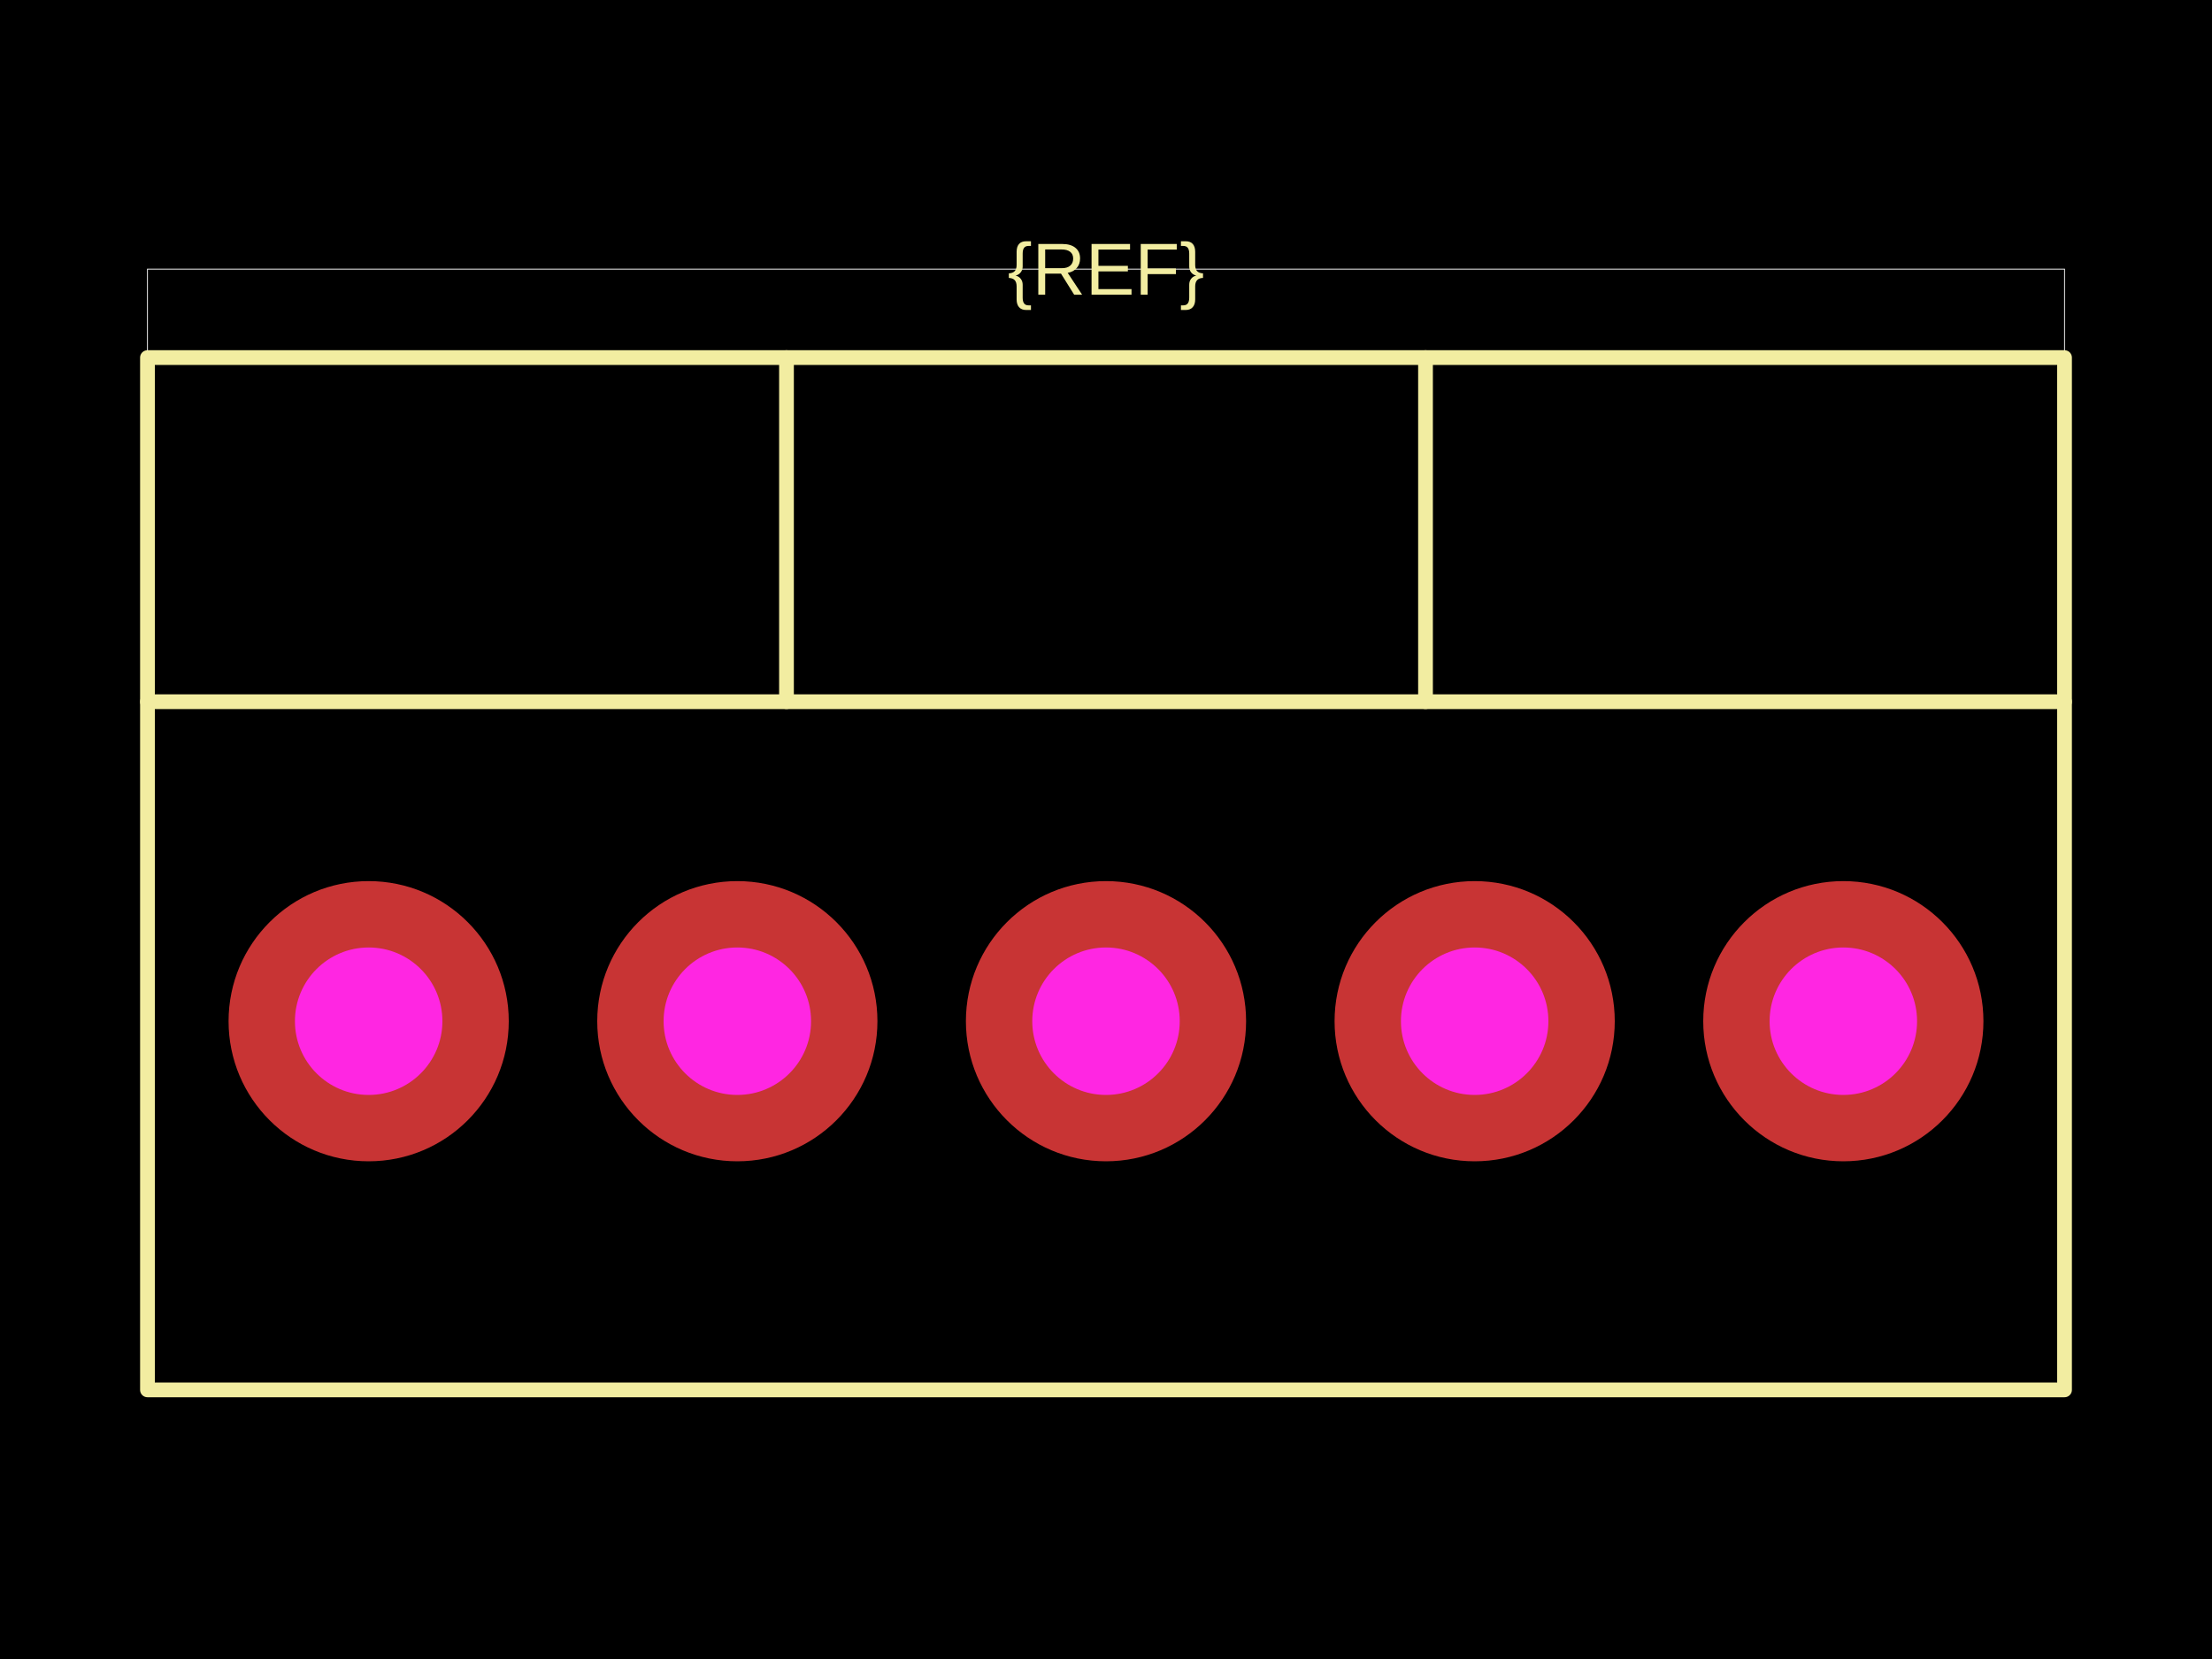
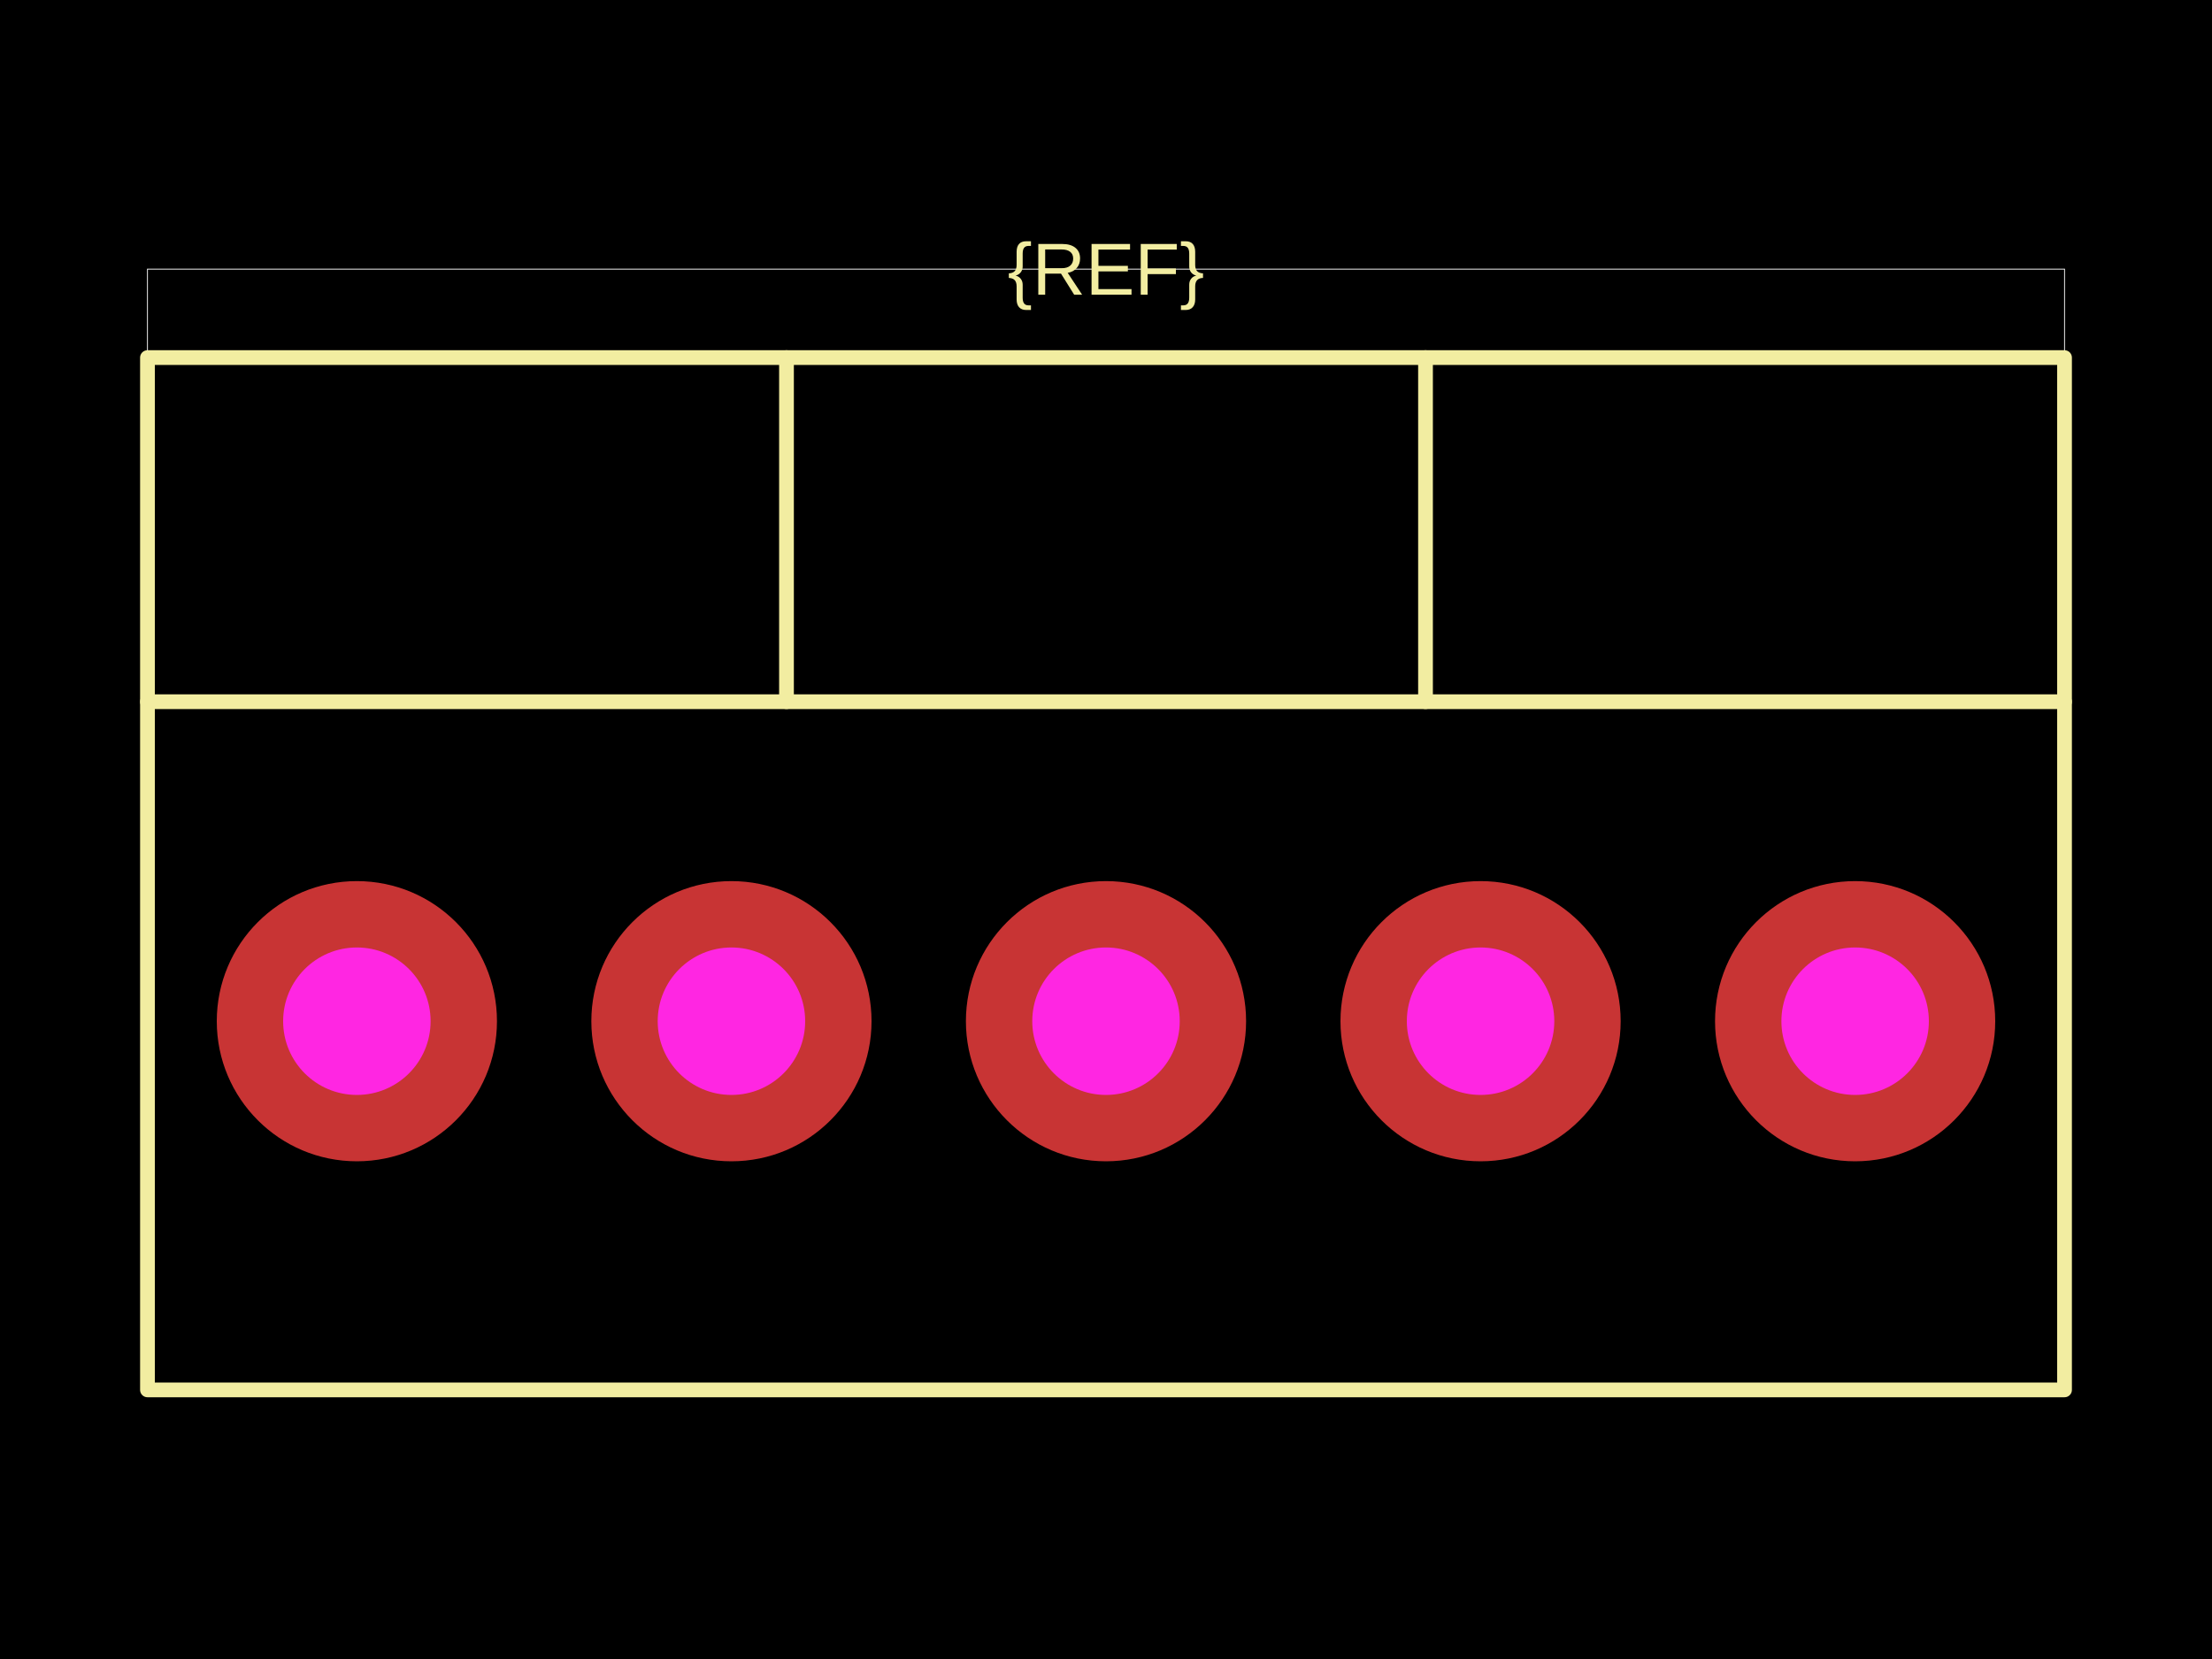
<svg xmlns="http://www.w3.org/2000/svg" width="800" height="600">
  <style />
  <rect class="boundary" x="0" y="0" fill="#000" width="800" height="600" data-type="pcb_background" data-pcb-layer="global" />
  <rect class="pcb-boundary" fill="none" stroke="#fff" stroke-width="0.3" x="53.333" y="97.333" width="693.333" height="405.333" data-type="pcb_boundary" data-pcb-layer="global" />
  <path class="pcb-silkscreen pcb-silkscreen-top" d="M 53.333 502.667 L 746.667 502.667 L 746.667 129.333 L 53.333 129.333 L 53.333 502.667 Z" fill="none" stroke="#f2eda1" stroke-width="5.333" stroke-linecap="round" stroke-linejoin="round" data-pcb-component-id="" data-pcb-silkscreen-path-id="" data-type="pcb_silkscreen_path" data-pcb-layer="top" />
  <path class="pcb-silkscreen pcb-silkscreen-top" d="M 53.333 253.778 L 746.667 253.778" fill="none" stroke="#f2eda1" stroke-width="5.333" stroke-linecap="round" stroke-linejoin="round" data-pcb-component-id="" data-pcb-silkscreen-path-id="" data-type="pcb_silkscreen_path" data-pcb-layer="top" />
  <path class="pcb-silkscreen pcb-silkscreen-top" d="M 284.444 253.778 L 284.444 129.333" fill="none" stroke="#f2eda1" stroke-width="5.333" stroke-linecap="round" stroke-linejoin="round" data-pcb-component-id="" data-pcb-silkscreen-path-id="" data-type="pcb_silkscreen_path" data-pcb-layer="top" />
  <path class="pcb-silkscreen pcb-silkscreen-top" d="M 515.556 253.778 L 515.556 129.333" fill="none" stroke="#f2eda1" stroke-width="5.333" stroke-linecap="round" stroke-linejoin="round" data-pcb-component-id="" data-pcb-silkscreen-path-id="" data-type="pcb_silkscreen_path" data-pcb-layer="top" />
  <text x="0" y="0" dx="0" dy="0" fill="#f2eda1" font-family="Arial, sans-serif" font-size="26.667" text-anchor="middle" dominant-baseline="central" transform="matrix(1,0,0,1,400,97.33333)" class="pcb-silkscreen-text pcb-silkscreen-top" data-pcb-silkscreen-text-id="silkscreen_text_1" stroke="none" data-type="pcb_silkscreen_text" data-pcb-layer="top">{REF}</text>
  <g data-type="pcb_plated_hole" data-pcb-layer="through">
-     <circle class="pcb-hole-outer" fill="rgb(200, 52, 52)" cx="133.333" cy="369.333" r="50.667" data-type="pcb_plated_hole" data-pcb-layer="top" />
-     <circle class="pcb-hole-inner" fill="#FF26E2" cx="133.333" cy="369.333" r="26.667" data-type="pcb_plated_hole_drill" data-pcb-layer="drill" />
+     <circle class="pcb-hole-outer" fill="rgb(200, 52, 52)" cx="129.067" cy="369.333" r="50.667" data-type="pcb_plated_hole" data-pcb-layer="top" />
+     <circle class="pcb-hole-inner" fill="#FF26E2" cx="129.067" cy="369.333" r="26.667" data-type="pcb_plated_hole_drill" data-pcb-layer="drill" />
  </g>
  <g data-type="pcb_plated_hole" data-pcb-layer="through">
-     <circle class="pcb-hole-outer" fill="rgb(200, 52, 52)" cx="266.667" cy="369.333" r="50.667" data-type="pcb_plated_hole" data-pcb-layer="top" />
-     <circle class="pcb-hole-inner" fill="#FF26E2" cx="266.667" cy="369.333" r="26.667" data-type="pcb_plated_hole_drill" data-pcb-layer="drill" />
+     <circle class="pcb-hole-outer" fill="rgb(200, 52, 52)" cx="264.533" cy="369.333" r="50.667" data-type="pcb_plated_hole" data-pcb-layer="top" />
+     <circle class="pcb-hole-inner" fill="#FF26E2" cx="264.533" cy="369.333" r="26.667" data-type="pcb_plated_hole_drill" data-pcb-layer="drill" />
  </g>
  <g data-type="pcb_plated_hole" data-pcb-layer="through">
    <circle class="pcb-hole-outer" fill="rgb(200, 52, 52)" cx="400" cy="369.333" r="50.667" data-type="pcb_plated_hole" data-pcb-layer="top" />
    <circle class="pcb-hole-inner" fill="#FF26E2" cx="400" cy="369.333" r="26.667" data-type="pcb_plated_hole_drill" data-pcb-layer="drill" />
  </g>
  <g data-type="pcb_plated_hole" data-pcb-layer="through">
-     <circle class="pcb-hole-outer" fill="rgb(200, 52, 52)" cx="533.333" cy="369.333" r="50.667" data-type="pcb_plated_hole" data-pcb-layer="top" />
-     <circle class="pcb-hole-inner" fill="#FF26E2" cx="533.333" cy="369.333" r="26.667" data-type="pcb_plated_hole_drill" data-pcb-layer="drill" />
+     <circle class="pcb-hole-outer" fill="rgb(200, 52, 52)" cx="535.467" cy="369.333" r="50.667" data-type="pcb_plated_hole" data-pcb-layer="top" />
+     <circle class="pcb-hole-inner" fill="#FF26E2" cx="535.467" cy="369.333" r="26.667" data-type="pcb_plated_hole_drill" data-pcb-layer="drill" />
  </g>
  <g data-type="pcb_plated_hole" data-pcb-layer="through">
-     <circle class="pcb-hole-outer" fill="rgb(200, 52, 52)" cx="666.667" cy="369.333" r="50.667" data-type="pcb_plated_hole" data-pcb-layer="top" />
-     <circle class="pcb-hole-inner" fill="#FF26E2" cx="666.667" cy="369.333" r="26.667" data-type="pcb_plated_hole_drill" data-pcb-layer="drill" />
+     <circle class="pcb-hole-outer" fill="rgb(200, 52, 52)" cx="670.933" cy="369.333" r="50.667" data-type="pcb_plated_hole" data-pcb-layer="top" />
+     <circle class="pcb-hole-inner" fill="#FF26E2" cx="670.933" cy="369.333" r="26.667" data-type="pcb_plated_hole_drill" data-pcb-layer="drill" />
  </g>
</svg>
